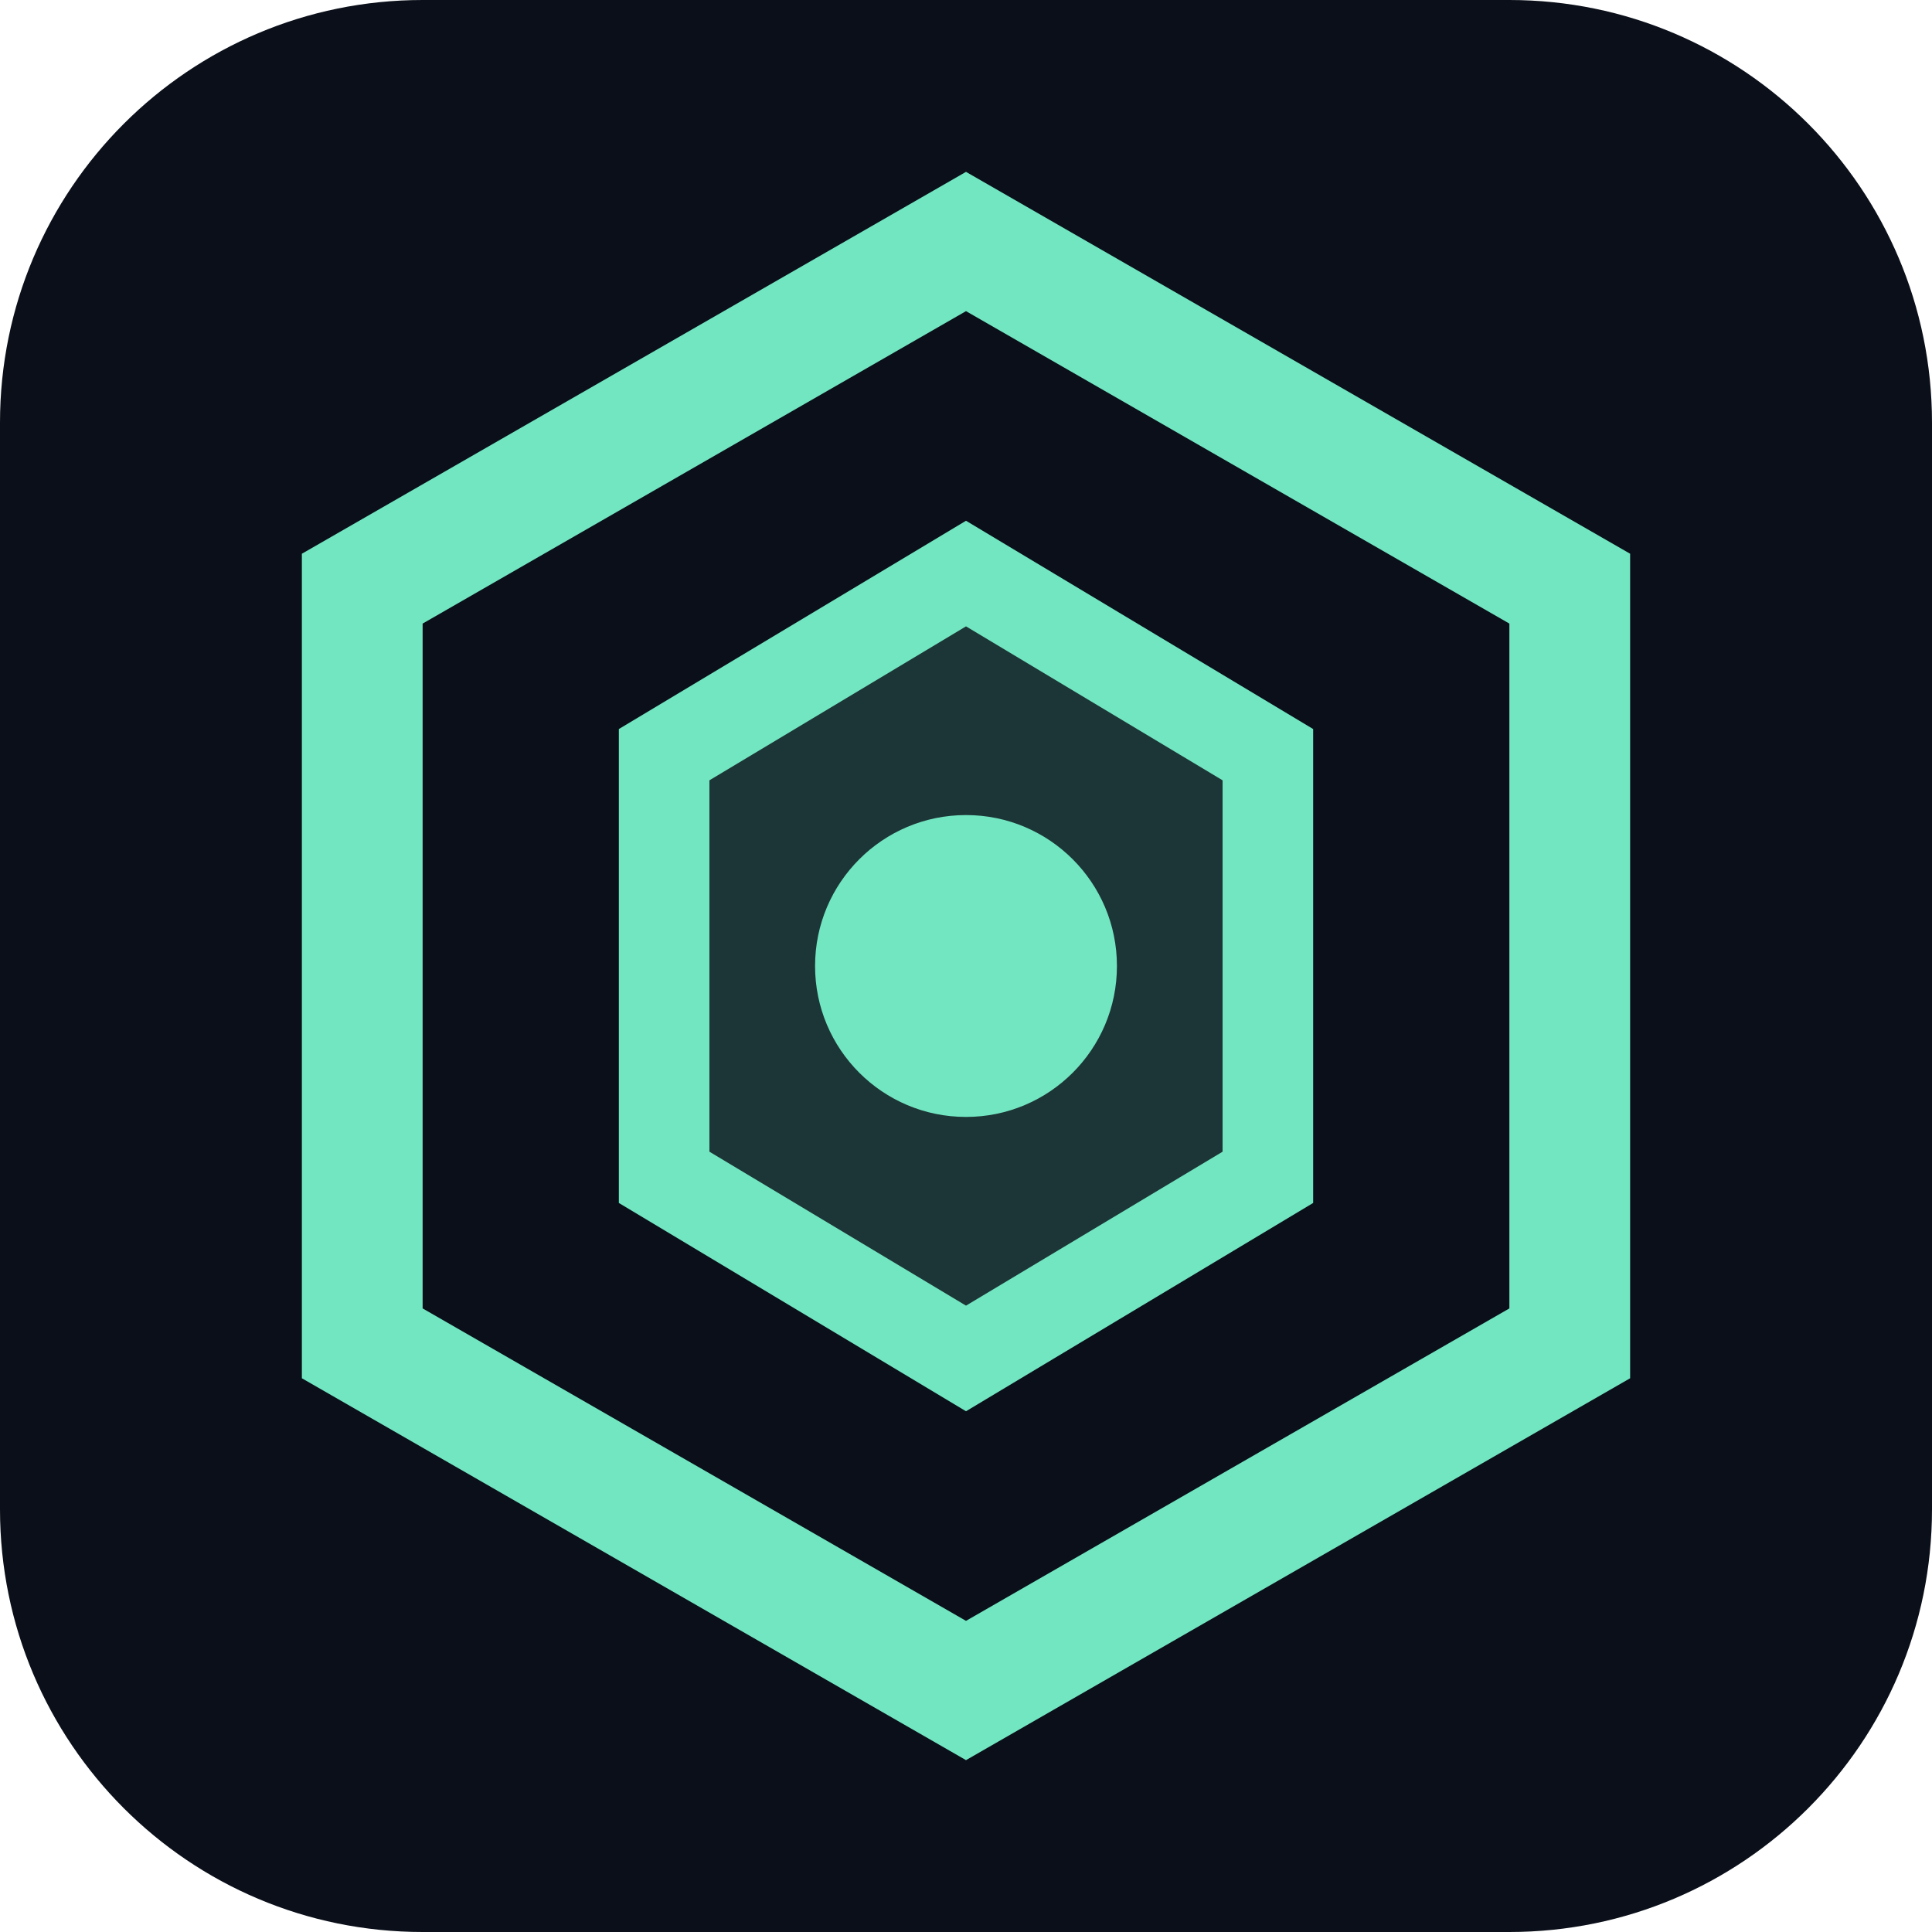
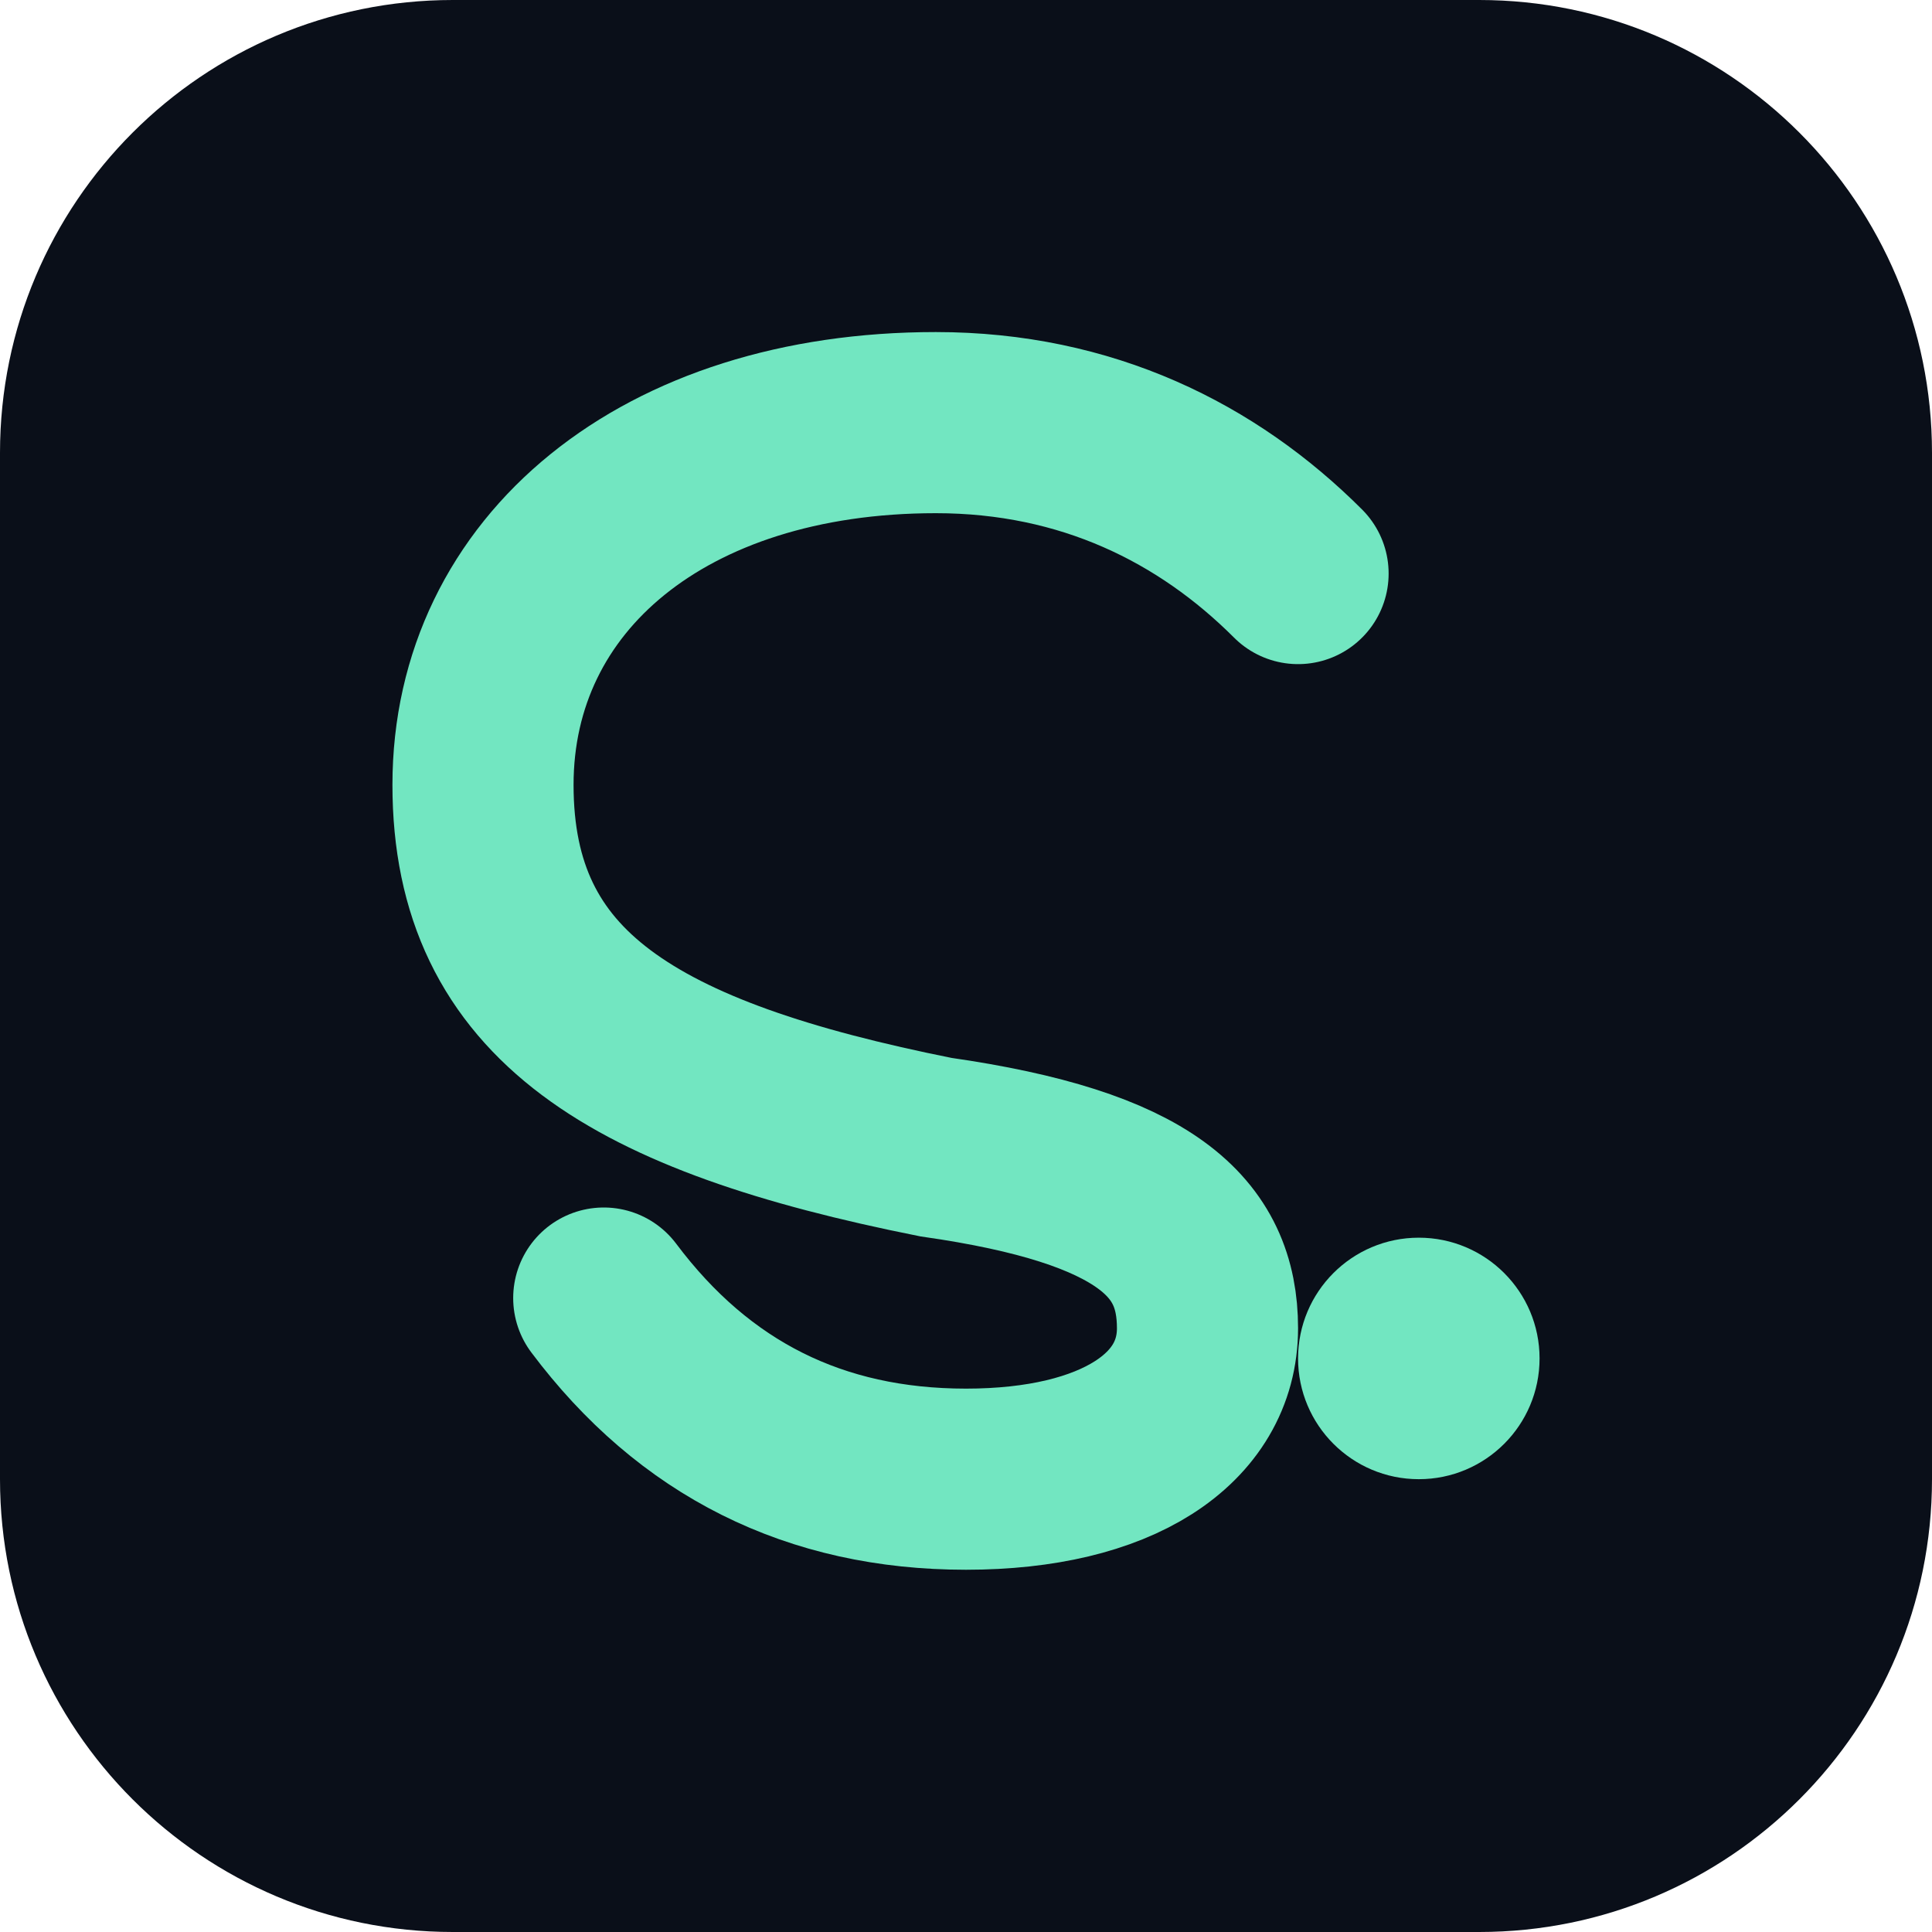
- <svg xmlns="http://www.w3.org/2000/svg" viewBox="0 0 64 64" role="img" aria-labelledby="title desc">
-   <rect width="64" height="64" rx="14" fill="#0a0f19" />
-   <path d="M32 8 52 19.5v25L32 56 12 44.5v-25L32 8Z" fill="none" stroke="#72e6c1" stroke-width="4" />
-   <path d="m22 25 10-6 10 6v14l-10 6-10-6V25Z" fill="#72e6c1" fill-opacity=".18" stroke="#72e6c1" stroke-width="3" />
-   <circle cx="32" cy="32" r="5" fill="#72e6c1" />
+ <svg xmlns="http://www.w3.org/2000/svg" viewBox="0 0 64 64" role="img" aria-labelledby="title">
+   <rect width="64" height="64" rx="15" fill="#0a0f19" />
+   <path d="M43 19c-3-3-7-5-12-5-9 0-15 5-15 12 0 7 5 10 15 12 7 1 9 3 9 6 0 3-3 5-8 5-5 0-9-2-12-6" fill="none" stroke="#72e6c1" stroke-width="6" stroke-linecap="round" />
+   <circle cx="47" cy="45" r="4" fill="#72e6c1" />
</svg>
